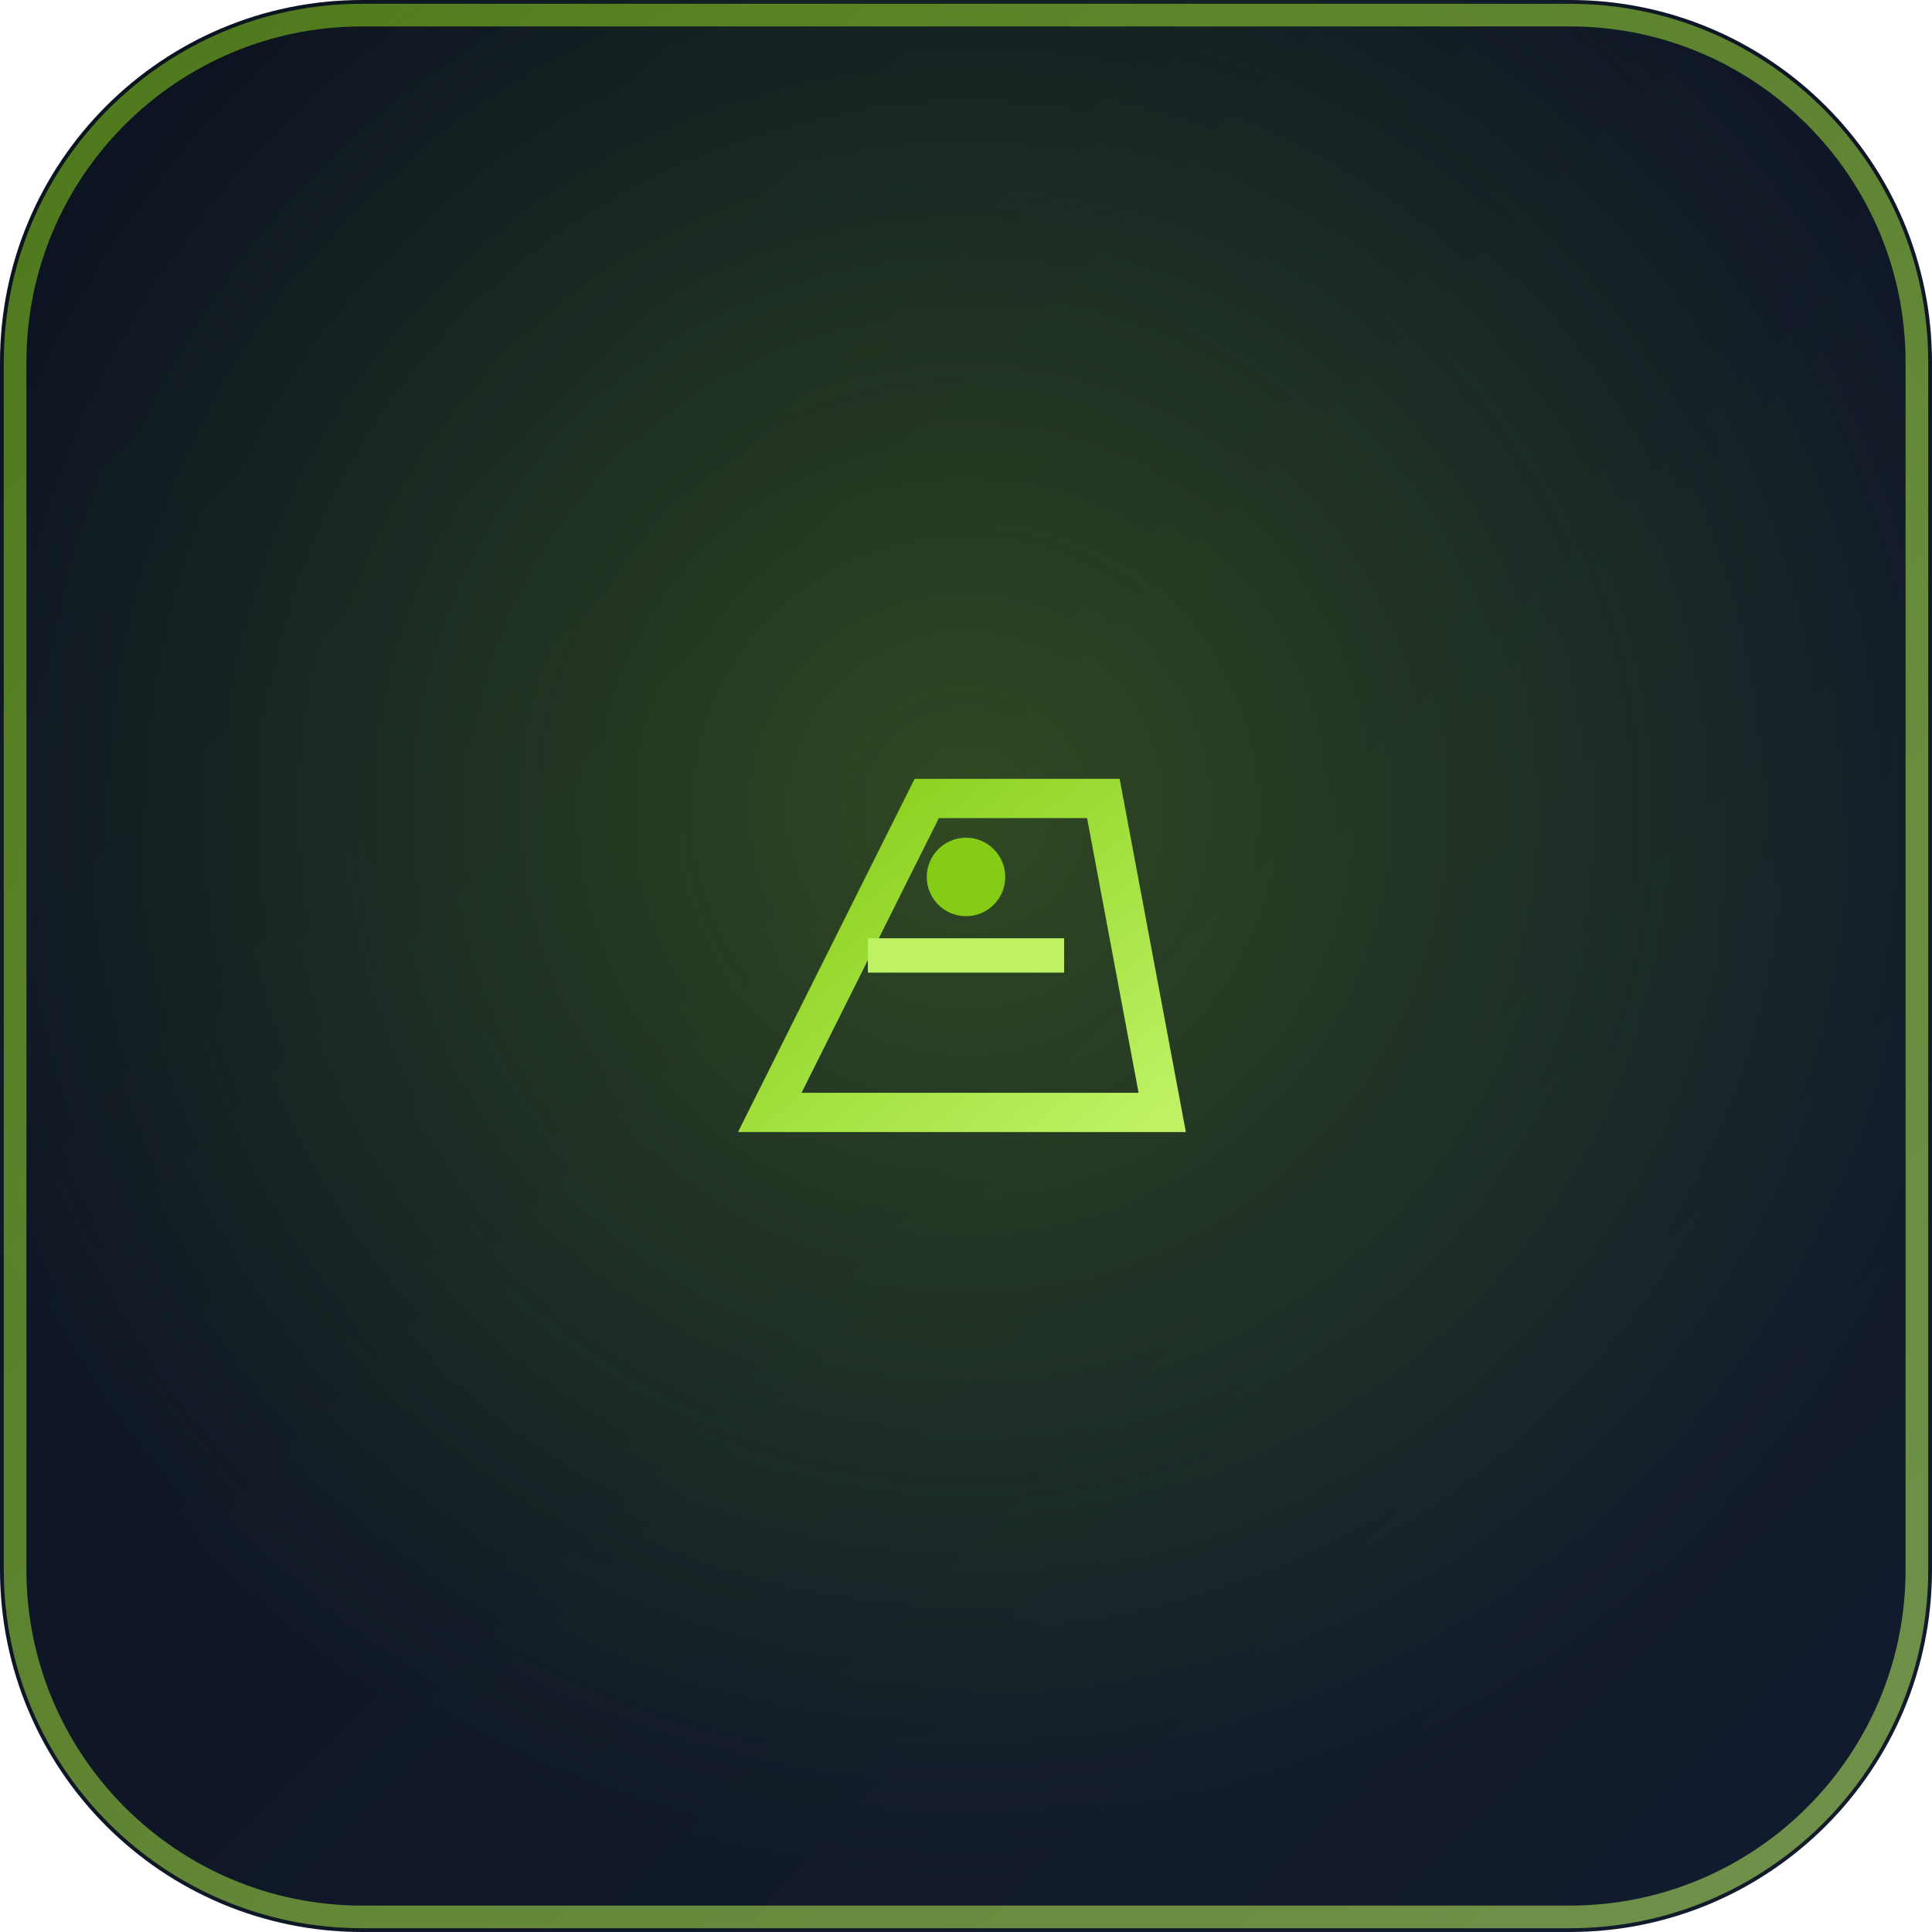
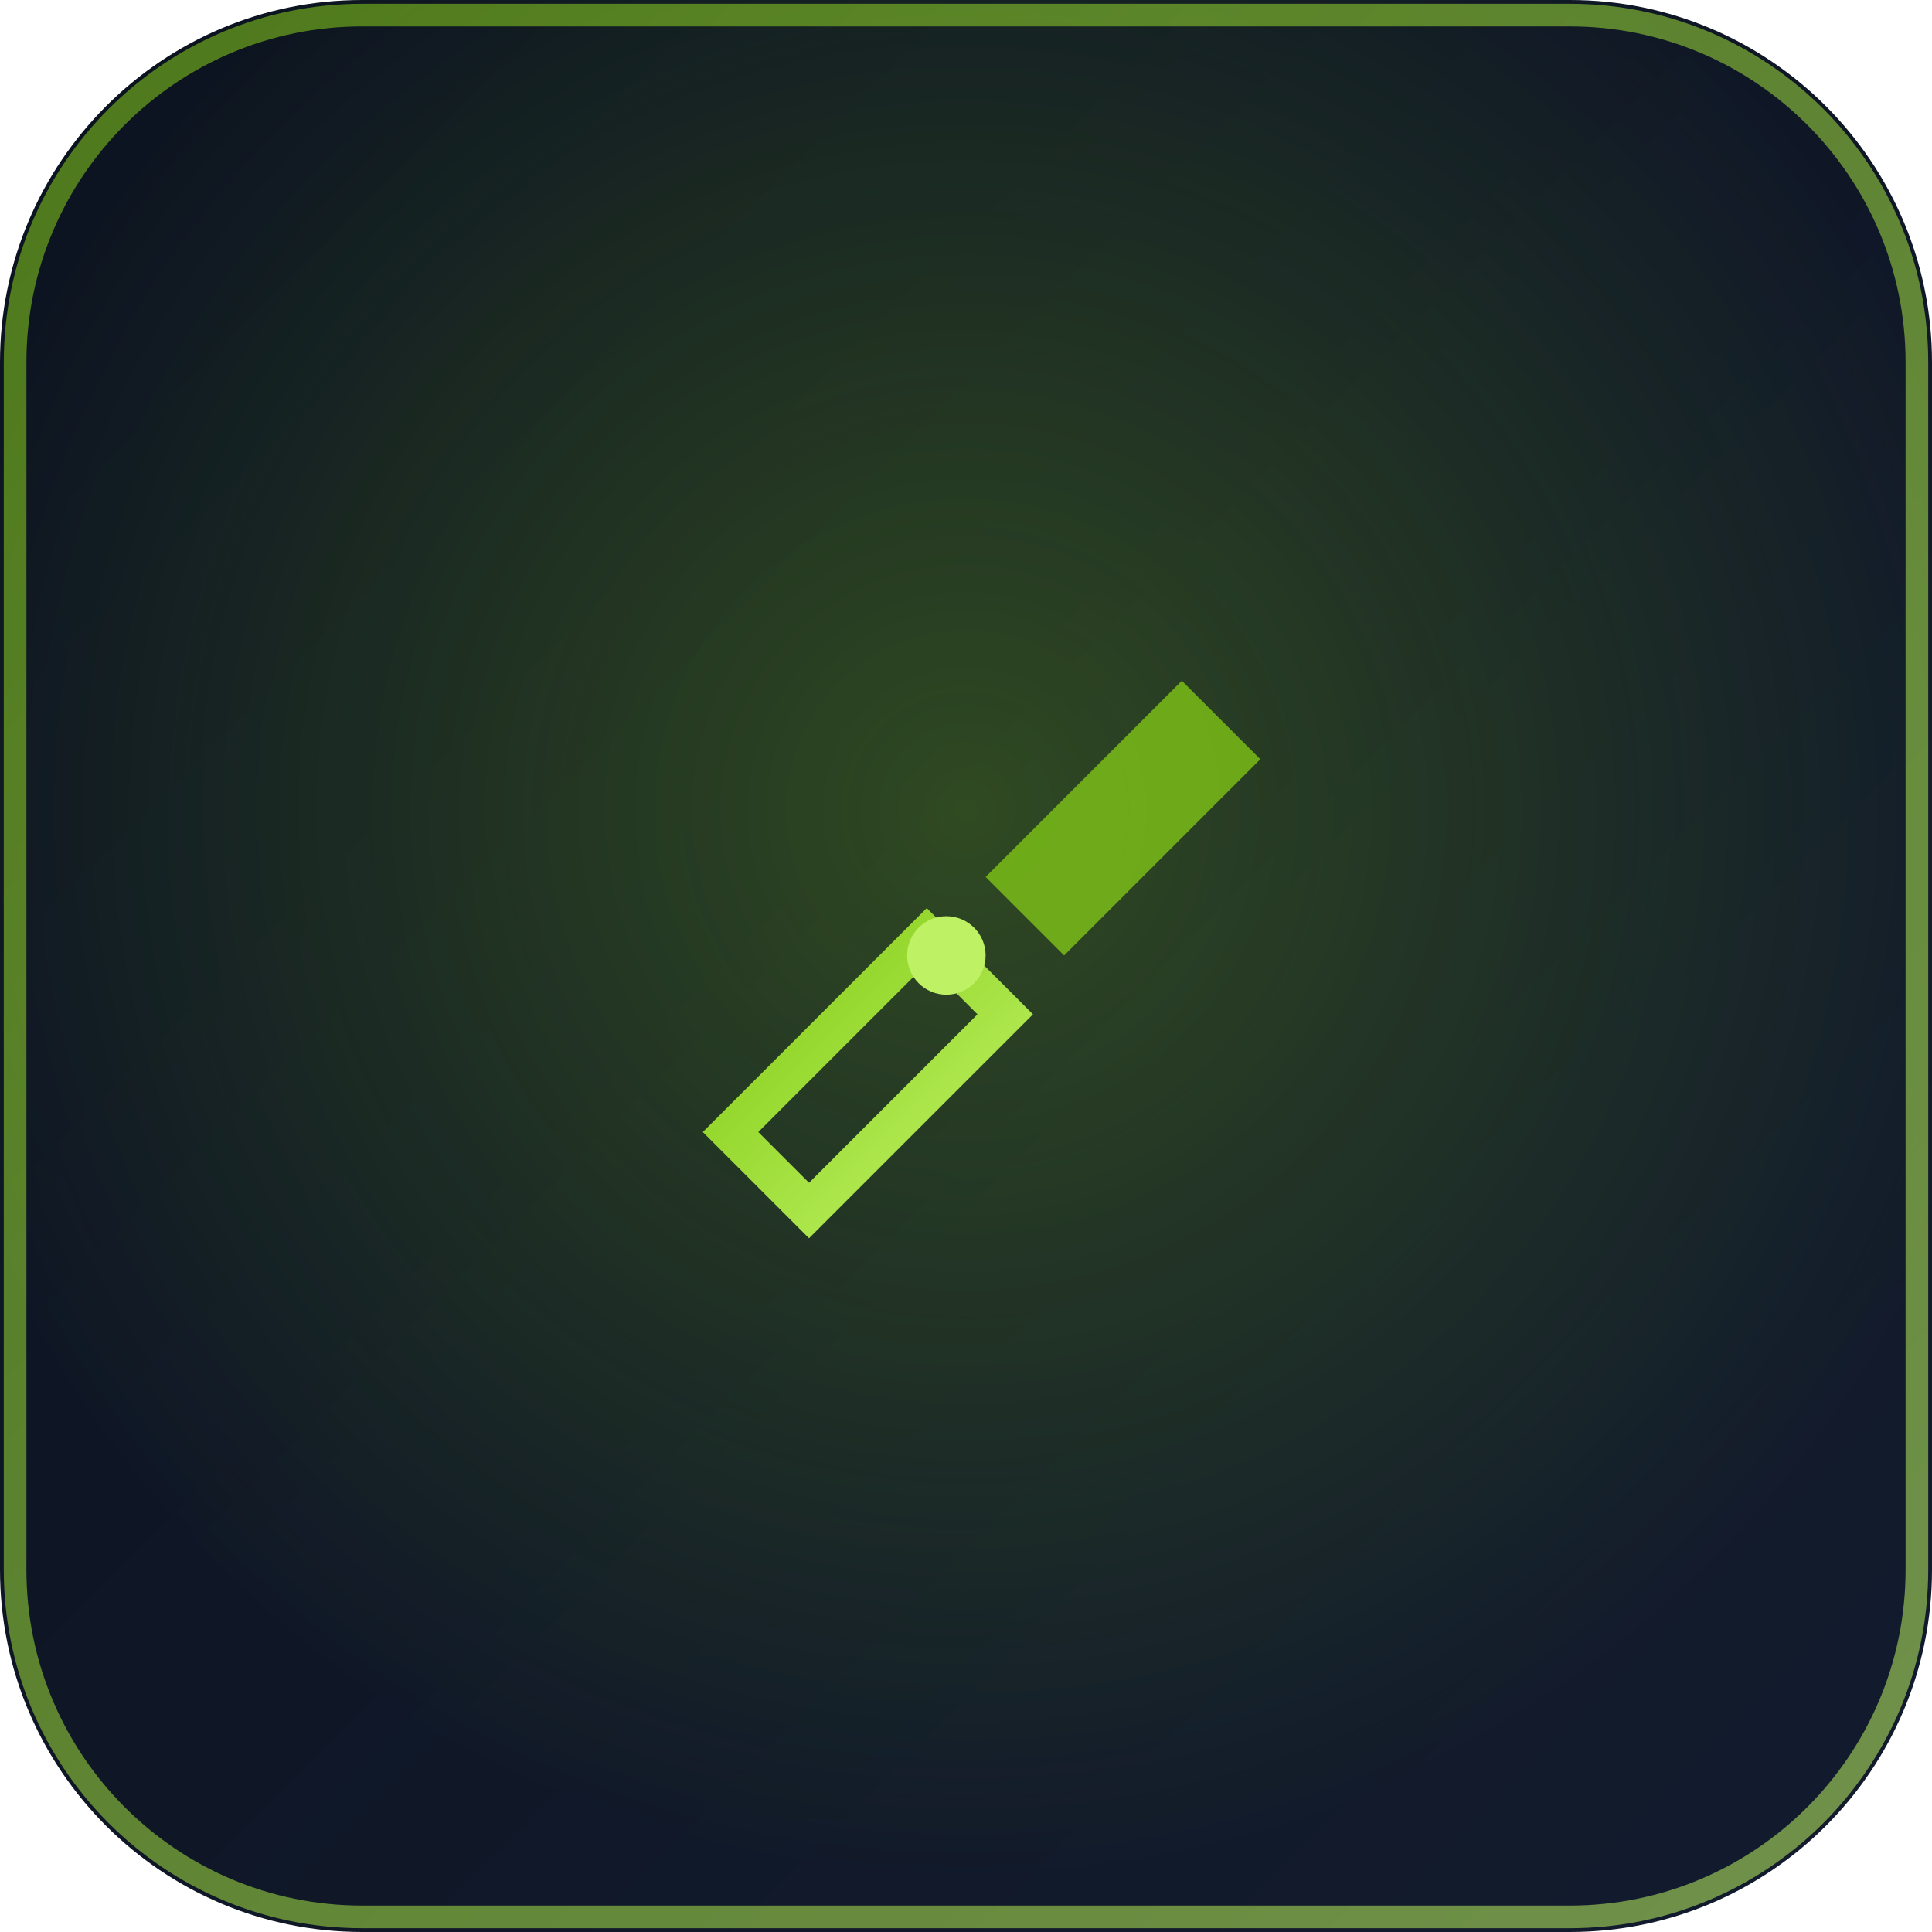
<svg xmlns="http://www.w3.org/2000/svg" viewBox="0 0 512 512" width="512" height="512" role="img" aria-label="SlimeTinker-drake">
  <defs>
    <linearGradient id="fondo" x1="0" y1="0" x2="1" y2="1">
      <stop offset="0%" stop-color="#0B1220" />
      <stop offset="100%" stop-color="#131C2E" />
    </linearGradient>
    <linearGradient id="acG" x1="0" y1="0" x2="1" y2="1">
      <stop offset="0%" stop-color="#84CC16" />
      <stop offset="100%" stop-color="#BEF264" />
    </linearGradient>
    <radialGradient id="halo" cx="50%" cy="42%" r="55%">
      <stop offset="0%" stop-color="#84CC16" stop-opacity="0.28" />
      <stop offset="100%" stop-color="#84CC16" stop-opacity="0" />
    </radialGradient>
  </defs>
  <rect width="512" height="512" rx="96" fill="url(#fondo)" />
  <rect width="512" height="512" rx="96" fill="url(#halo)" />
  <rect x="4" y="4" width="504" height="504" rx="92" fill="none" stroke="url(#acG)" stroke-width="6" opacity="0.55" />
  <g transform="translate(256,248) scale(2.6)">
-     <path d="M-20,18 L-4,-14 L14,-14 L20,18 Z" fill="none" stroke="url(#acG)" stroke-width="4" />
-     <line x1="-10" y1="2" x2="10" y2="2" stroke="#BEF264" stroke-width="3.5" />
-     <circle cx="0" cy="-6" r="4" fill="#84CC16" />
+     <path d="M-24,20 L-4,0 L4,8 L-16,28 Z" fill="none" stroke="url(#acG)" stroke-width="4" />
+     <path d="M2,-6 L22,-26 L30,-18 L10,2 Z" fill="#84CC16" opacity="0.75" />
+     <circle cx="-2" cy="2" r="4" fill="#BEF264" />
  </g>
</svg>
